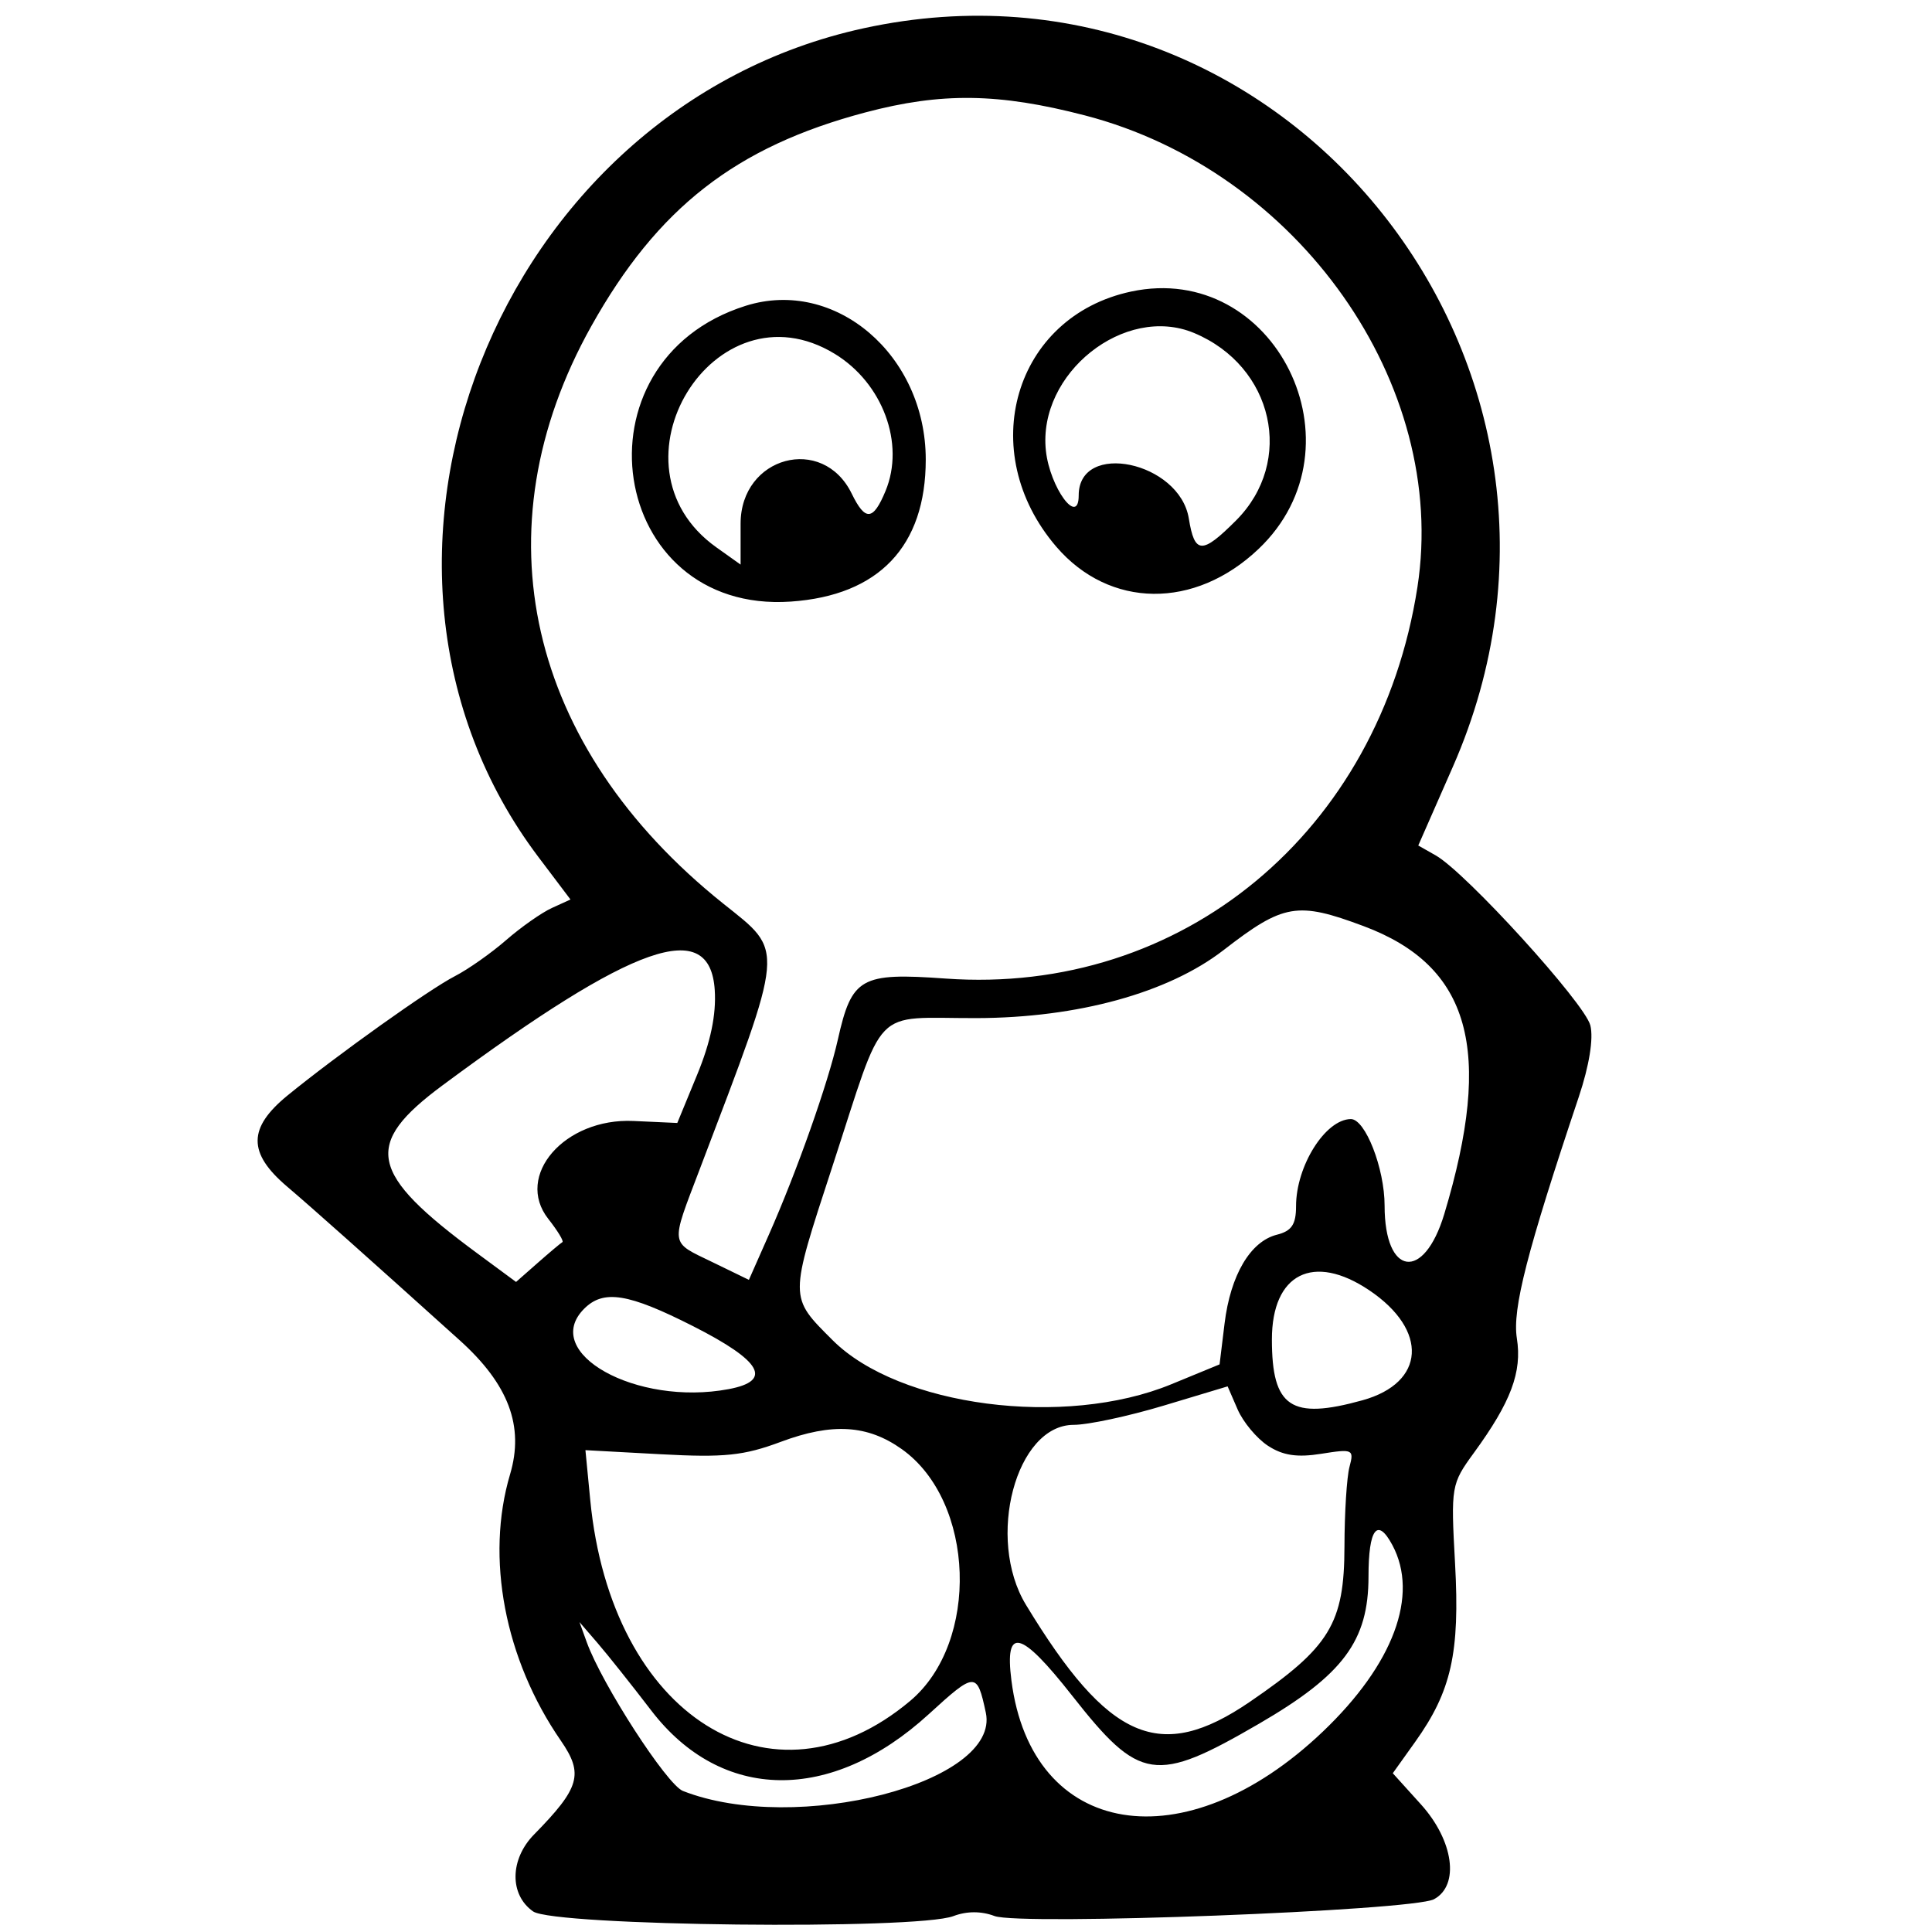
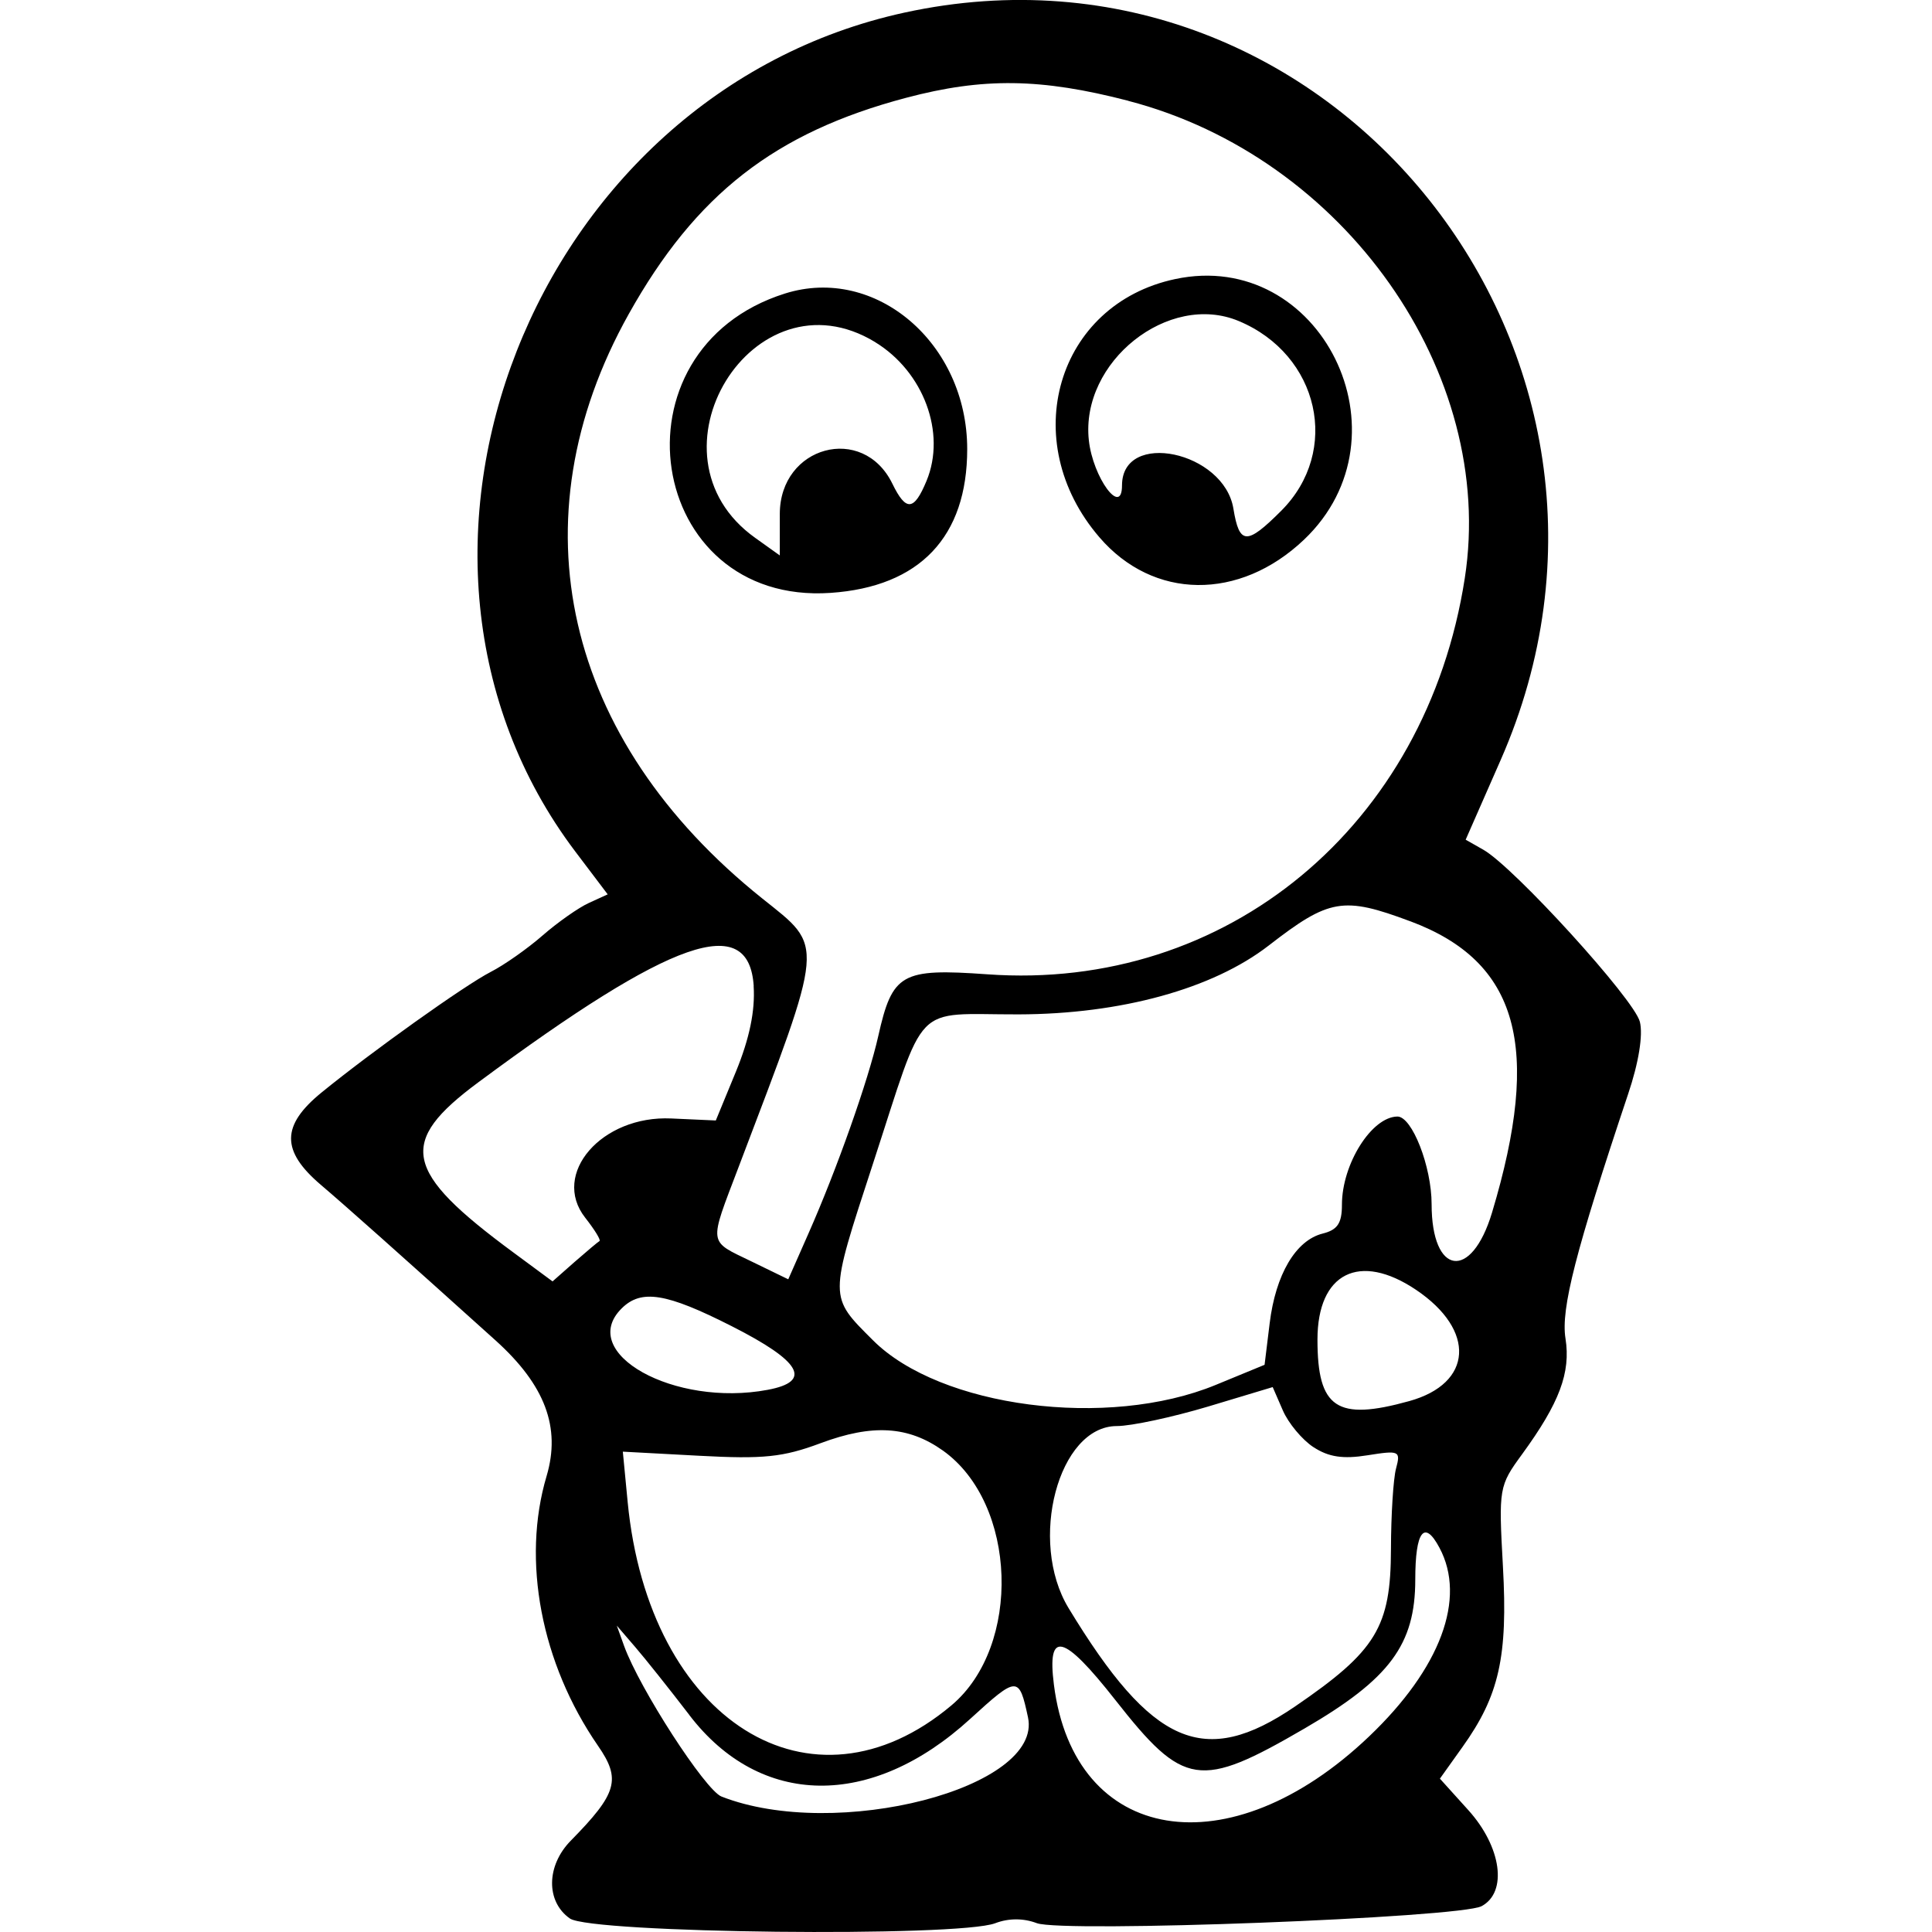
- <svg xmlns="http://www.w3.org/2000/svg" id="svg" width="400" height="400" viewBox="0, 0, 400,400">
-   <g id="svgg">
-     <path id="path0" d="M178.862 5.838 C 102.814 22.369,65.714 116.829,111.467 177.430 L 118.113 186.232 114.262 187.987 C 112.143 188.952,107.880 191.946,104.788 194.640 C 101.696 197.334,96.917 200.696,94.167 202.111 C 88.834 204.856,69.915 218.341,59.583 226.761 C 51.306 233.507,51.262 238.704,59.424 245.650 C 64.617 250.069,75.291 259.575,95.187 277.501 C 105.306 286.618,108.563 295.288,105.607 305.235 C 100.476 322.500,104.487 343.542,116.120 360.391 C 120.881 367.287,120.065 370.146,110.573 379.811 C 105.538 384.938,105.444 392.288,110.371 395.739 C 114.715 398.781,189.741 399.617,197.392 396.708 C 200.147 395.660,203.170 395.654,205.895 396.690 C 211.200 398.707,292.421 395.606,296.887 393.216 C 302.243 390.349,300.966 381.079,294.181 373.569 L 288.362 367.128 292.991 360.647 C 300.491 350.148,302.272 342.195,301.256 323.753 C 300.371 307.690,300.445 307.255,305.171 300.773 C 312.826 290.273,315.155 284.062,314.050 277.088 C 313.089 271.020,316.126 259.181,326.875 227.087 C 329.035 220.641,329.944 215.005,329.264 212.293 C 328.111 207.702,303.512 180.659,297.260 177.109 L 293.636 175.052 300.789 158.776 C 337.155 76.028,266.082 -13.121,178.862 5.838 M224.618 23.893 C 268.814 35.372,299.977 79.580,293.463 121.560 C 285.600 172.241,244.745 206.122,195.744 202.599 C 178.195 201.337,176.347 202.385,173.468 215.233 C 171.446 224.253,165.003 242.478,159.177 255.650 L 155.050 264.981 147.525 261.325 C 138.607 256.992,138.764 258.143,144.889 242.030 C 162.679 195.227,162.498 197.283,149.734 187.076 C 109.100 154.580,98.844 109.690,122.421 67.530 C 136.122 43.031,152.340 30.383,179.167 23.275 C 194.930 19.098,206.779 19.259,224.618 23.893 M234.188 60.362 C 209.967 65.526,201.766 93.486,218.694 113.187 C 229.718 126.017,247.348 126.217,260.565 113.662 C 282.949 92.400,263.953 54.016,234.188 60.362 M154.389 63.311 C 117.926 74.792,125.898 127.150,163.714 124.553 C 181.970 123.300,191.667 113.099,191.667 95.147 C 191.667 73.482,172.924 57.476,154.389 63.311 M247.215 68.940 C 263.704 75.830,268.117 95.550,255.902 107.765 C 248.847 114.819,247.334 114.755,246.132 107.351 C 244.220 95.567,223.333 91.176,223.333 102.559 C 223.333 109.066,217.376 100.972,216.544 93.333 C 214.798 77.303,232.856 62.941,247.215 68.940 M172.826 73.260 C 182.761 79.318,187.403 91.842,183.345 101.639 C 180.778 107.835,179.149 107.967,176.341 102.206 C 170.340 89.896,153.333 94.489,153.333 108.420 L 153.333 116.894 148.308 113.315 C 124.465 96.338,147.896 58.059,172.826 73.260 M282.337 191.749 C 304.404 200.005,309.258 217.352,299.018 251.363 C 294.802 265.365,286.667 264.222,286.667 249.628 C 286.667 241.905,282.668 231.657,279.668 231.692 C 274.394 231.754,268.333 241.403,268.333 249.737 C 268.333 253.508,267.419 254.868,264.371 255.633 C 258.875 257.013,254.759 263.993,253.535 274.011 L 252.500 282.483 242.500 286.599 C 220.433 295.682,186.123 291.211,172.373 277.460 C 163.341 268.428,163.341 269.026,172.319 241.559 C 183.441 207.527,180.227 210.841,202.161 210.788 C 223.116 210.736,241.886 205.571,253.333 196.704 C 265.743 187.093,268.591 186.606,282.337 191.749 M147.982 205.000 C 148.307 210.067,147.127 215.744,144.344 222.500 L 140.225 232.500 131.138 232.085 C 116.897 231.435,106.487 243.418,113.523 252.363 C 115.461 254.827,116.774 256.990,116.440 257.171 C 116.106 257.352,113.811 259.281,111.339 261.457 L 106.844 265.414 98.839 259.507 C 76.270 242.854,75.060 236.978,91.667 224.674 C 131.362 195.264,147.005 189.799,147.982 205.000 M283.504 267.146 C 295.791 275.417,295.120 286.292,282.099 289.908 C 267.289 294.021,263.333 291.368,263.333 277.324 C 263.333 263.684,271.922 259.350,283.504 267.146 M143.522 274.583 C 157.748 281.805,160.040 285.883,150.844 287.608 C 131.751 291.190,111.820 280.084,120.952 270.952 C 124.965 266.940,130.091 267.765,143.522 274.583 M262.511 299.327 C 265.590 301.345,268.556 301.791,273.568 300.989 C 280.093 299.946,280.368 300.073,279.398 303.697 C 278.837 305.789,278.369 313.202,278.356 320.170 C 278.327 336.135,275.350 341.023,258.745 352.361 C 240.171 365.045,229.477 360.403,212.404 332.246 C 204.088 318.532,210.339 295.000,222.298 295.000 C 225.262 295.000,233.645 293.207,240.927 291.016 L 254.167 287.033 256.235 291.801 C 257.373 294.424,260.197 297.811,262.511 299.327 M186.720 300.038 C 201.900 310.847,202.873 340.010,188.459 352.138 C 159.808 376.247,126.528 355.351,122.201 310.537 L 121.207 300.240 136.854 301.088 C 149.953 301.798,153.992 301.379,161.667 298.513 C 172.302 294.542,179.627 294.988,186.720 300.038 M288.275 319.890 C 293.831 330.273,288.500 344.576,273.877 358.517 C 245.274 385.786,213.557 380.572,209.404 347.917 C 207.973 336.665,211.312 337.500,221.965 351.055 C 235.966 368.871,239.202 369.356,260.699 356.862 C 278.111 346.743,283.333 339.718,283.333 326.417 C 283.333 316.498,285.165 314.079,288.275 319.890 M134.827 354.133 C 149.338 373.093,172.048 373.402,192.277 354.914 C 201.935 346.087,202.279 346.077,204.102 354.580 C 207.205 369.048,164.863 379.997,141.388 370.797 C 138.061 369.493,124.642 348.734,121.481 340.000 L 119.973 335.833 123.737 340.196 C 125.806 342.596,130.797 348.868,134.827 354.133 " stroke="none" fill="#000000" fill-rule="evenodd" />
-   </g>
+ <svg xmlns="http://www.w3.org/2000/svg" viewBox="0 0 24 24">
+   <path d="M11.238.156c-4.618 1.004-6.87 6.74-4.093 10.42l.404.534-.234.107c-.128.058-.387.24-.575.404s-.478.368-.645.453c-.324.167-1.473.986-2.1 1.497-.503.41-.505.725-.01 1.147.316.269.964.846 2.172 1.934.614.554.812 1.08.633 1.684-.312 1.049-.068 2.326.638 3.35.29.418.24.592-.337 1.179-.306.311-.311.757-.012.967.264.185 4.82.235 5.284.059a.726.726 0 0 1 .516-.001c.322.122 5.254-.066 5.526-.211.325-.174.247-.737-.165-1.193l-.353-.391.281-.394c.455-.637.564-1.12.502-2.24-.054-.976-.05-1.002.238-1.396.464-.637.606-1.014.539-1.438-.059-.368.126-1.087.778-3.036.132-.391.187-.734.146-.898-.07-.28-1.564-1.921-1.944-2.137l-.22-.125.434-.988C20.85 4.418 16.534-.995 11.238.156m2.778 1.097c2.684.697 4.576 3.381 4.18 5.93-.477 3.078-2.958 5.135-5.933 4.92-1.066-.076-1.178-.012-1.353.768-.123.548-.514 1.654-.868 2.454l-.25.567-.457-.222c-.542-.263-.532-.193-.16-1.172 1.08-2.842 1.069-2.717.294-3.337-2.467-1.973-3.09-4.699-1.659-7.259.832-1.488 1.817-2.256 3.446-2.687.957-.254 1.677-.244 2.76.037m.581 2.215c-1.47.313-1.969 2.011-.94 3.207.669.78 1.74.792 2.542.03 1.359-1.292.206-3.623-1.602-3.237m-4.845.179c-2.215.697-1.73 3.876.566 3.719 1.108-.076 1.697-.696 1.697-1.786 0-1.316-1.138-2.287-2.263-1.933m5.636.342c1.001.418 1.27 1.615.528 2.357-.429.429-.52.425-.594-.025-.116-.715-1.384-.982-1.384-.29 0 .394-.362-.097-.412-.561-.106-.974.99-1.846 1.862-1.481m-4.517.262c.603.368.885 1.128.639 1.723-.156.376-.255.384-.425.035-.365-.748-1.398-.469-1.398.377V6.9l-.305-.218c-1.447-1.03-.025-3.355 1.49-2.432m6.649 7.195c1.34.501 1.634 1.555 1.013 3.62-.256.85-.75.78-.75-.106 0-.468-.243-1.09-.425-1.089-.32.004-.689.59-.689 1.096 0 .23-.055.312-.24.358-.334.084-.584.508-.658 1.116l-.063.514-.607.25c-1.34.552-3.424.28-4.258-.555-.549-.548-.549-.512-.004-2.18.676-2.066.48-1.865 1.812-1.868 1.273-.003 2.413-.317 3.108-.855.753-.584.926-.613 1.76-.301m-8.158.805c.02.307-.052.652-.22 1.062l-.25.607-.553-.025c-.864-.04-1.496.688-1.07 1.232.118.15.198.28.178.291s-.16.129-.31.26l-.273.241-.486-.359c-1.37-1.01-1.444-1.368-.435-2.115 2.41-1.786 3.36-2.117 3.42-1.194m8.228 3.773c.746.502.706 1.163-.085 1.382-.9.25-1.14.089-1.14-.764 0-.828.522-1.091 1.225-.618m-8.5.452c.864.438 1.003.686.445.79-1.16.218-2.37-.456-1.815-1.01.244-.244.555-.194 1.37.22m7.226 1.502c.187.123.367.15.671.101.396-.063.413-.055.354.165-.034.127-.062.577-.063 1-.002.97-.183 1.266-1.191 1.955-1.128.77-1.777.488-2.814-1.222-.505-.833-.125-2.261.6-2.261.18 0 .69-.11 1.132-.242l.804-.242.126.29c.069.159.24.364.38.456m-4.602.043c.922.657.981 2.428.106 3.164-1.74 1.464-3.76.195-4.023-2.526l-.06-.625.95.051c.795.043 1.04.018 1.506-.156.646-.241 1.09-.214 1.521.092m6.167 1.206c.338.63.014 1.499-.874 2.345-1.737 1.656-3.663 1.34-3.915-.643-.087-.683.116-.633.763.19.85 1.082 1.047 1.112 2.352.353 1.057-.615 1.374-1.041 1.374-1.849 0-.602.112-.749.3-.396m-9.317 2.08c.88 1.15 2.26 1.17 3.488.047.587-.536.607-.537.718-.02.189.878-2.383 1.543-3.808.984-.202-.08-1.017-1.34-1.209-1.87l-.091-.253.228.265c.126.146.429.527.674.846" />
</svg>
